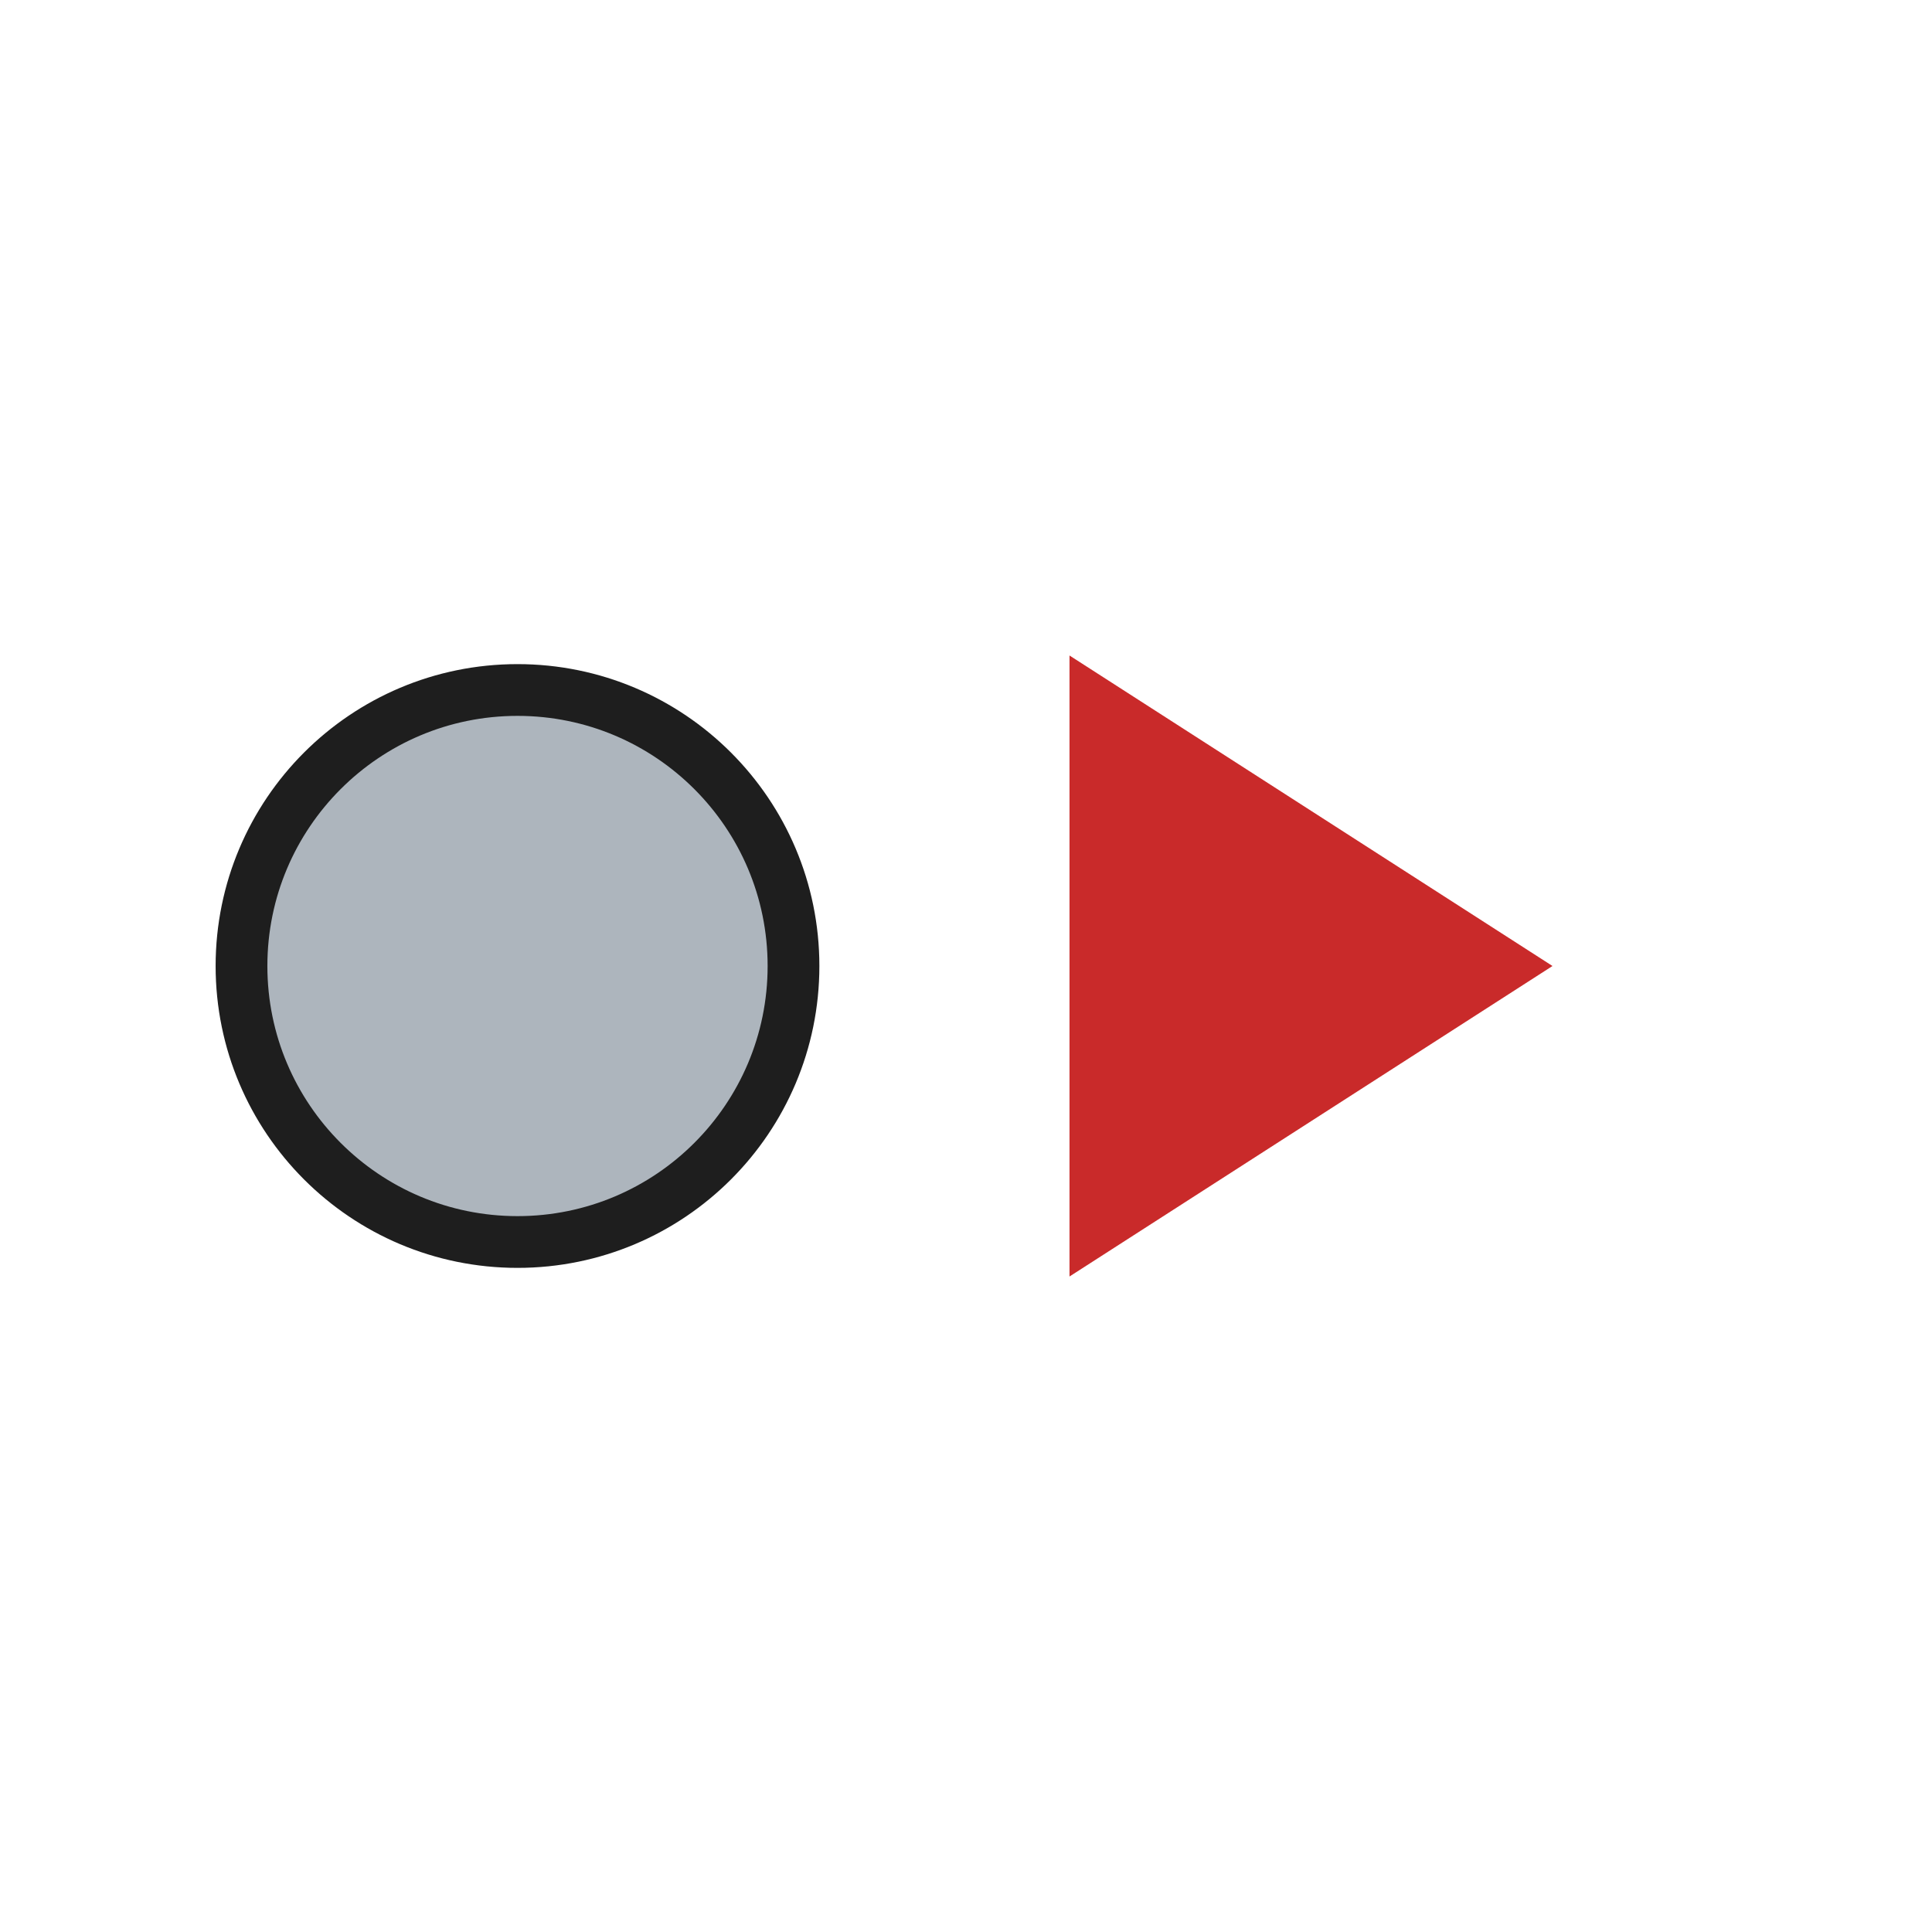
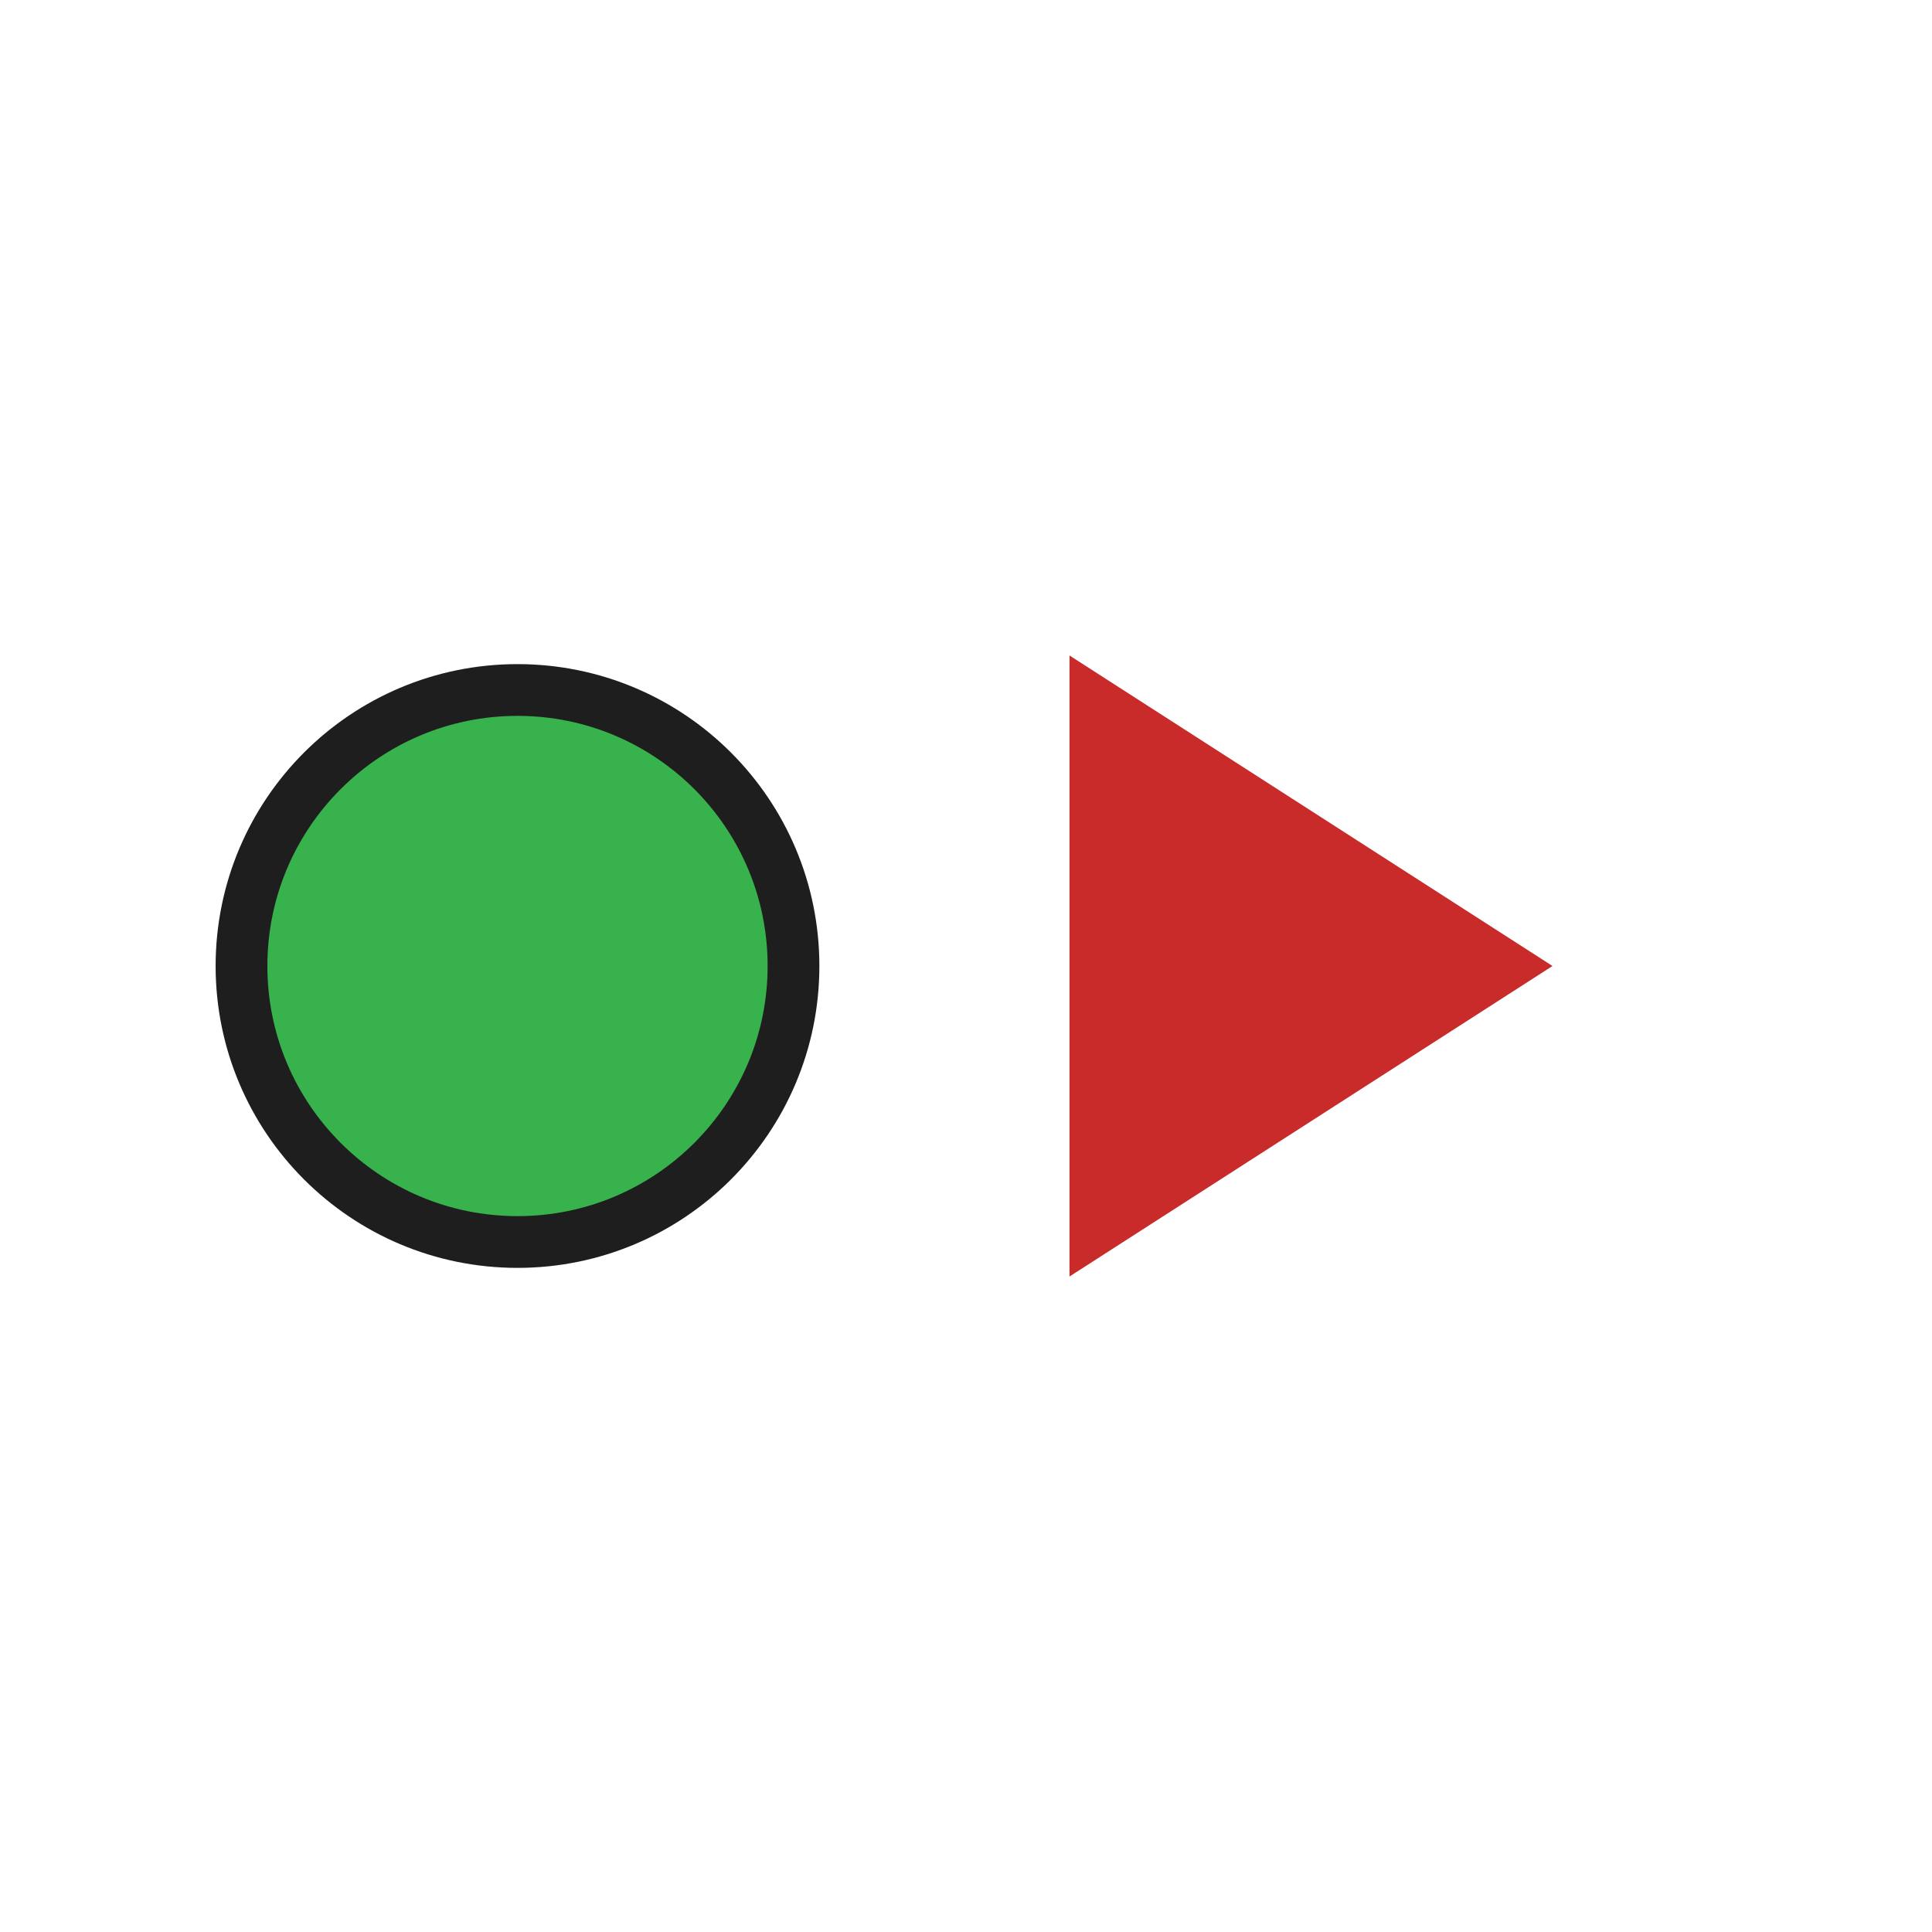
<svg xmlns="http://www.w3.org/2000/svg" viewBox="0 0 56 56" width="56" height="56">
  <g transform="translate(28, 28)">
-     <circle cx="-13" cy="0" r="8" fill="#ADB5BD" stroke="#1e1e1e" stroke-width="1.5" />
+     <circle cx="-13" cy="0" r="8" fill="#37B24D" stroke="#1e1e1e" stroke-width="1.5" />
    <polygon points="3,-9 17,0 3,9" fill="#C92A2A" />
  </g>
</svg>
